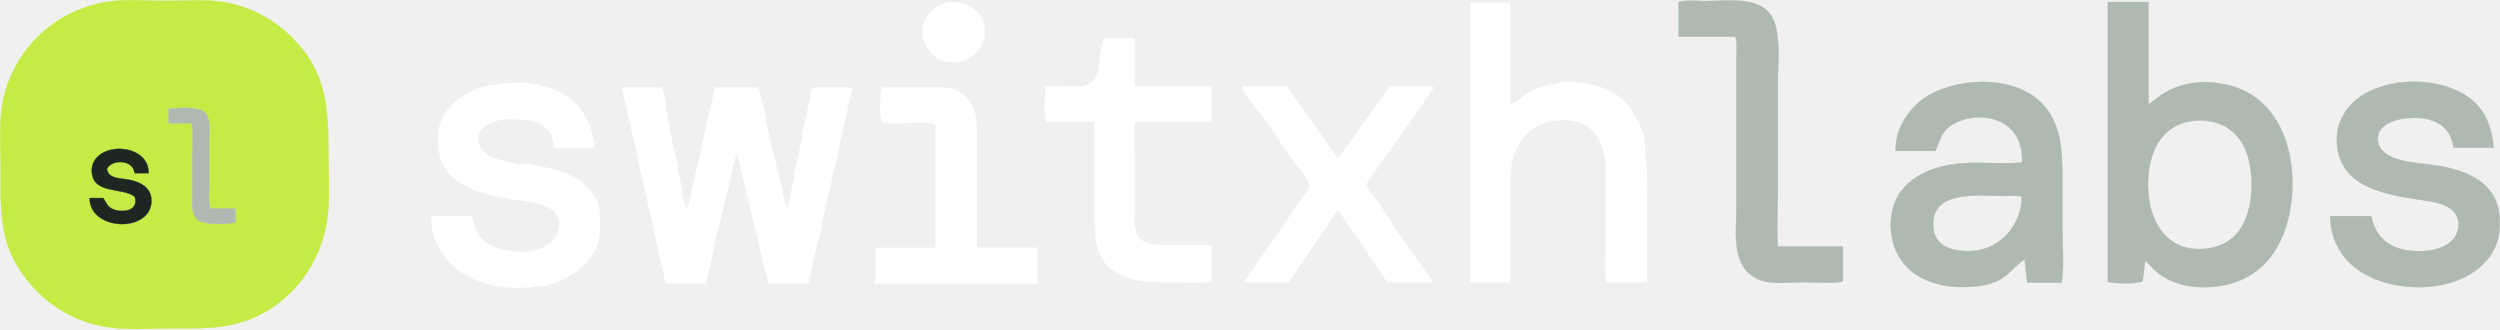
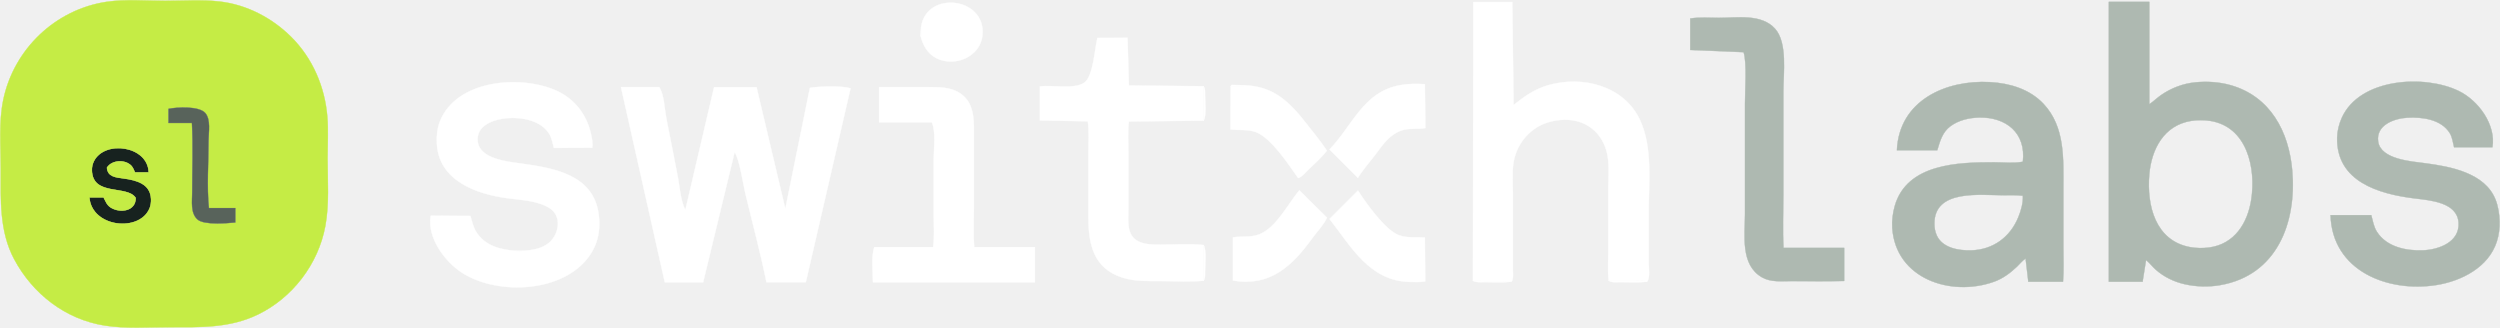
- <svg xmlns="http://www.w3.org/2000/svg" viewBox="5.12 138.13 1824.34 240.16">
-   <path d="M696.69 140.19C707.04 138.12 719.76 144.11 722.81 154.69C725.44 163.8 722.7 172.93 715.03 178.53C712.52 180.36 710.53 182.17 707.31 182.81C702.13 183.85 694.25 183.72 689.66 180.84C671.98 169.76 676.01 144.32 696.69 140.19ZM1078.01 140C1087.67 140 1097.34 140 1107 140C1107 165 1107 190 1107 215C1111.48 213.21 1115.39 208.83 1119.66 206.16C1127.74 201.09 1137.44 199.46 1146.53 198.03C1152.96 197.03 1159.59 198.59 1165.69 199.81C1182.49 203.17 1192.52 211.07 1200.16 226.34C1201.94 229.92 1204 233.77 1204.81 237.69C1205.97 243.28 1205.15 248.86 1206.03 254.47C1207.31 262.66 1207 271.08 1207 279.5C1207 290.83 1207 302.17 1207 313.5C1207 323.66 1207 333.82 1207 343.98C1197.17 343.98 1187.33 343.98 1177.5 343.98C1175.76 335.37 1177 325.35 1177 316.5C1177 299.17 1177 281.83 1177 264.5C1177 246.25 1172.11 229.26 1151.47 226.03C1146.74 225.29 1140.83 225.73 1136.31 226.81C1133.16 227.56 1129.48 228.42 1126.66 230.16C1104.99 243.44 1107 264.73 1107 287.5C1107 298.17 1107 308.83 1107 319.5C1107 327.66 1107 335.82 1107 343.98C1097.34 343.98 1087.67 343.98 1078.01 343.98C1078.01 275.98 1078.01 207.99 1078.01 140ZM810.5 166C817.99 166 825.49 166 832.98 166C832.98 177.66 832.98 189.32 832.98 200.99C851.64 200.99 870.31 200.99 888.97 200.99C888.97 209.65 888.97 218.32 888.97 226.99C870.48 226.99 851.99 226.99 833.5 226.99C832.08 234.1 833 242.19 833 249.5C833 263.5 833 277.5 833 291.5C833 298.07 831.83 308.94 838.03 313.47C843.07 317.15 850.61 317 856.5 317C867.32 317 878.15 317 888.97 317C888.97 325.83 888.97 334.67 888.97 343.5C880.06 345.3 869.66 344 860.5 344C844.24 344 829.65 344.41 816.03 334.47C805.71 326.93 804 311.13 804 299.5C804 275.33 804 251.17 804 227C792.33 227 780.67 227 769 227C766.47 220.38 768 208.84 768 201.5C776.74 199.75 791.91 203.43 799.31 199.81C807.59 195.77 806.83 185.18 808.03 177.53C808.63 173.69 809.74 169.82 810.5 166ZM439 245.95C429.33 245.95 419.67 245.95 410 245.95C408.85 242.21 408.87 238.39 406.47 235.03C399.35 225.07 386.32 225 375.5 225C367.08 225 352.27 230.35 354.03 241.47C355.97 253.72 375.08 256.49 384.53 257.97C386.48 258.27 388.52 257.73 390.47 258.03C407.52 260.7 430.47 264.97 439.16 282.34C439.99 284 441.37 285.89 441.81 287.69C443.01 292.55 443 297.45 443 302.5C443 307.69 442.67 312.45 440.81 317.31C434.83 333 417.16 343.76 401.31 346.81C399.72 347.12 398.11 346.78 396.53 347.03C369.79 351.22 337.88 343.72 324.84 317.66C323.52 315.01 321.79 312.22 321.19 309.31C320.26 304.86 320 300.63 320 296.02C329.83 296.02 339.67 296.02 349.5 296.02C350.46 300.76 351.6 305.86 354.53 309.97C361.75 320.07 376.21 322.06 387.5 322C400.69 321.93 415.48 313.85 412.97 298.53C411.07 286.92 390.46 285.43 381.53 283.97C362.56 280.86 335.2 276.33 327.19 255.31C325.63 251.23 325.37 247.79 325 243.5C324.7 240.03 324.47 236.28 325.19 232.69C327.86 219.3 337.77 210.63 349.34 204.84C351.04 203.99 352.86 202.71 354.69 202.19C358.58 201.06 362.51 200.62 366.47 199.97C394.92 195.31 426.36 201.99 436.19 232.31C437.61 236.69 438.74 241.36 439 245.95ZM944 201.04C956.5 218.69 969 236.35 981.5 254C994.17 236.33 1006.83 218.67 1019.5 201C1026.5 201 1033.5 201 1040.5 201C1044.22 201 1048.2 200.43 1051.5 202C1035 225.5 1018.5 249 1002 272.5C1002.98 277.05 1006.75 280.31 1009.47 284.03C1012.56 288.27 1015.42 292.76 1018.47 297.03C1019.33 298.23 1019.67 299.77 1020.53 300.97C1030.74 315.26 1040.42 330.02 1051 343.98C1039.83 343.98 1028.67 343.98 1017.5 343.98C1005.5 326.32 993.5 308.66 981.5 291C969.5 308.66 957.5 326.32 945.5 343.98C934.67 343.98 923.83 343.98 913 343.98C929 320.82 945 297.66 961 274.5C960.6 268.53 952.19 259.98 948.53 254.97C941.61 245.49 935.39 235.51 928.47 226.03C922.57 217.95 915.53 210.05 911 201.04C922 201.04 933 201.04 944 201.04ZM488 202.05C490.7 208.98 490.73 217.02 492.19 224.31C495.35 240.1 498.66 255.91 501.81 271.69C503.13 278.26 503.48 285.95 506.5 292C513.33 262.01 520.17 232.01 527 202.02C537.17 202.02 547.33 202.02 557.5 202.02C561.33 206.88 562.9 220.89 564.19 227.31C567.15 242.15 571.3 256.98 574.81 271.69C575.9 276.25 577.44 287.78 580 290.5C585.83 261.33 591.67 232.17 597.5 203C600.57 201.54 604.04 202 607.5 202C613.86 202 620.82 201.26 627 202.5C616.33 249.98 605.67 297.47 595 344.95C585.33 344.95 575.67 344.95 566 344.95C558.33 313.47 550.67 281.98 543 250.5C540.63 253.02 537.98 269.43 536.81 274.31C532.44 292.63 527.51 310.83 523.81 329.31C522.76 334.56 520.9 339.66 520 344.95C510.33 344.95 500.67 344.95 491 344.95C480.33 297.32 469.67 249.68 459 202.05C468.67 202.05 478.33 202.05 488 202.05ZM648.5 202C660.5 202 672.5 202 684.5 202C691.35 202 699.25 201.42 705.34 205.16C718.66 213.32 718 227.43 718 241.5C718 267.33 718 293.16 718 318.98C732.66 318.98 747.32 318.98 761.97 318.98C761.97 327.65 761.97 336.32 761.97 344.99C722.66 344.99 683.34 344.99 644.03 344.99C644.03 336.33 644.03 327.68 644.03 319.02C658.68 319.02 673.33 319.02 687.98 319.02C687.98 289.01 687.98 259.01 687.98 229C678.84 225.48 659.77 229.65 649 227.5C646.73 222.75 647.41 207.44 648.5 202Z" fill="#ffffff" fill-rule="evenodd" stroke="#ffffff" stroke-width="0.25" stroke-linejoin="round" />
-   <path d="M83.73 139.39C97.54 137.25 112.55 138.79 126.5 138.79C139.29 138.79 152.76 137.62 165.47 139.23C186.52 141.92 205.51 152.19 220.11 167.39C244.29 192.56 244.8 219.7 244.8 252.5C244.8 268.25 246.13 284.66 243.58 300.25C238.68 330.19 219.56 356.57 191.8 369.32C171.5 378.65 150.32 377.8 128.5 377.8C113.39 377.8 97.58 379.13 82.62 376.72C53.91 372.09 29.56 354.13 15.78 328.71C4.42 307.74 5.63 284.57 5.63 261.5C5.63 243.78 3.76 224.89 8.21 207.58C17.46 171.6 47.12 145.07 83.73 139.39ZM158.5 290.4C157.02 284.78 157.74 278.37 157.74 272.5C157.74 261.5 157.74 250.5 157.74 239.5C157.74 233.33 159.51 223.95 153.86 219.61C148.72 215.66 134.45 216.94 128.14 217.52C128.14 221.01 128.14 224.5 128.14 227.99C133.81 227.99 139.49 227.99 145.16 227.99C146.19 233.66 145.64 239.73 145.64 245.5C145.64 256.17 145.64 266.83 145.64 277.5C145.64 284.04 143.9 293.32 149.13 298.37C153.53 302.62 171.18 301.72 176.99 300.5C176.99 297.13 176.99 293.77 176.99 290.4C170.83 290.4 164.66 290.4 158.5 290.4ZM113.5 264.49C114.21 244.35 80.82 240.8 73.32 256.79C72.47 258.59 72.08 260.52 72.09 262.5C72.19 280.53 94.53 274.36 103.5 281.75C106.43 291.97 95.06 293.7 87.65 290.83C83.59 289.26 82.65 285.94 80.5 282.66C77.17 282.66 73.83 282.66 70.5 282.66C70.61 306.5 113.5 308.09 115.56 286.26C116.63 274.95 107.12 270.43 97.5 268.98C91.77 268.12 84.37 268.32 83.09 261.5C85.96 255.44 96.37 254.75 101.08 259.42C102.51 260.84 102.91 262.64 103.5 264.49C106.83 264.49 110.17 264.49 113.5 264.49Z" fill="#c5ec45" fill-rule="evenodd" stroke="#c5ec45" stroke-width="0.25" stroke-linejoin="round" />
-   <path d="M1302.5 318C1318.32 318 1334.13 318 1349.95 318C1349.95 326.5 1349.95 335 1349.95 343.5C1341.07 345.38 1330.62 344.03 1321.5 344.03C1309.25 344.03 1293.74 346.96 1283.28 339.2C1268.53 328.27 1272.31 305.42 1272.31 289.5C1272.31 261.17 1272.31 232.83 1272.31 204.5C1272.31 196.17 1272.31 187.83 1272.31 179.5C1272.31 174.6 1272.92 169.58 1271.5 164.92C1257.71 164.92 1243.92 164.92 1230.13 164.92C1230.13 156.45 1230.13 147.97 1230.13 139.5C1236.12 138 1243.26 138.91 1249.5 138.91C1264.06 138.91 1287.15 135.11 1296.99 148.54C1305.37 159.98 1302.43 184.5 1302.43 198.5C1302.43 224.83 1302.43 251.17 1302.43 277.5C1302.43 290.89 1301.53 304.66 1302.5 318ZM1543.3 139.61C1553.19 139.61 1563.08 139.61 1572.96 139.61C1572.96 164.52 1572.96 189.44 1572.96 214.36C1576.19 212.43 1578.9 209.7 1582.08 207.57C1590.73 201.79 1600.15 198.82 1610.53 198.19C1617.5 197.77 1624.58 198.67 1631.35 200.29C1667.76 209.02 1680.45 247.4 1677.66 280.97C1675.07 312.18 1660.41 340.36 1627.06 346.51C1618.53 348.09 1609.32 348.14 1600.78 346.57C1593.35 345.21 1586.05 342.12 1580.07 337.46C1576.62 334.78 1573.99 331.06 1570.5 328.63C1569.87 333.59 1569.25 338.54 1568.62 343.5C1562.08 345.44 1550.13 345.09 1543.3 343.84C1543.3 275.76 1543.3 207.68 1543.3 139.61ZM1509.5 344.4C1501.17 344.4 1492.83 344.4 1484.5 344.4C1483.83 338.69 1483.17 332.97 1482.5 327.26C1473.85 333.29 1470.46 340.62 1459.11 344.56C1452.78 346.75 1446.16 347.38 1439.5 347.58C1411.93 348.41 1387.13 335.41 1384.97 305.5C1384.58 300.19 1385.17 294.5 1386.63 289.39C1392.9 267.36 1416.69 258.6 1437.45 257.27C1451.76 256.35 1466.24 258 1480.5 256.75C1481.13 252.64 1480.41 248.26 1479.34 244.24C1473.88 223.88 1449.62 219.33 1432.26 227.73C1422.25 232.58 1421.5 239.05 1417.5 248.22C1407.83 248.22 1398.17 248.22 1388.5 248.22C1387.73 231.95 1398.65 215.87 1412.32 207.82C1434.12 195.01 1471.02 193.4 1491.36 210.09C1509.69 225.14 1510.1 247.82 1510.1 269.5C1510.1 281.5 1510.1 293.5 1510.1 305.5C1510.1 316.43 1511.58 334.37 1509.5 344.4ZM1824.72 245.96C1814.99 245.96 1805.26 245.96 1795.53 245.96C1793.23 227.16 1777.14 222.64 1760.21 224.54C1751.25 225.55 1738.98 229.92 1740.42 241.22C1742.22 255.26 1765.95 256.71 1776.5 257.96C1796.45 260.31 1821.71 266.52 1827.82 288.59C1829.24 293.73 1829.49 299.19 1829.24 304.5C1828.9 311.95 1826.34 319.31 1821.93 325.37C1809.59 342.29 1787.51 348.25 1767.5 347.64C1736.14 346.7 1706.37 330.61 1705.5 295.85C1715.5 295.85 1725.5 295.85 1735.5 295.85C1739.44 316 1755.18 322.47 1774.5 321.28C1786.37 320.56 1800.18 314.6 1799.09 300.5C1798.05 287.14 1781.01 285.41 1770.52 283.81C1747.03 280.23 1715.09 275.38 1710.85 246.5C1710.22 242.17 1710.23 237.82 1710.94 233.5C1711.83 228.13 1714.09 223.15 1717.22 218.71C1735.77 192.4 1788.38 191.45 1810.83 212.66C1820.17 221.47 1823.82 233.48 1824.72 245.96ZM158.5 290.4C164.66 290.4 170.83 290.4 176.99 290.4C176.99 293.77 176.99 297.13 176.99 300.5C171.18 301.72 153.53 302.62 149.13 298.37C143.9 293.32 145.64 284.04 145.64 277.5C145.64 266.83 145.64 256.17 145.64 245.5C145.64 239.73 146.19 233.66 145.16 227.99C139.49 227.99 133.81 227.99 128.14 227.99C128.14 224.5 128.14 221.01 128.14 217.52C134.45 216.94 148.72 215.66 153.86 219.61C159.51 223.95 157.74 233.33 157.74 239.5C157.74 250.5 157.74 261.5 157.74 272.5C157.74 278.37 157.02 284.78 158.5 290.4ZM1604.76 226.43C1581.01 229.75 1572.72 251.11 1572.58 272.5C1572.42 297.99 1585.19 322.58 1614.44 319.66C1640.15 317.09 1648.21 295.29 1648.17 272.5C1648.13 251.41 1640.92 230.78 1617.68 226.65C1613.48 225.91 1608.99 225.84 1604.76 226.43ZM1480.57 281.5C1475.7 280.64 1470.46 281.11 1465.5 281.11C1448.91 281.11 1415.84 276.72 1415.84 301.5C1415.84 304.56 1416.15 307.32 1417.38 310.16C1421.6 319.95 1434.13 321.77 1443.5 321.35C1464.71 320.38 1480.28 302.49 1480.57 281.5Z" fill="#aeb9b1" fill-rule="evenodd" stroke="#aeb9b1" stroke-width="0.25" stroke-linejoin="round" />
-   <path d="M113.5 264.49C110.17 264.49 106.83 264.49 103.5 264.49C102.91 262.64 102.51 260.84 101.08 259.42C96.37 254.75 85.96 255.44 83.09 261.5C84.37 268.32 91.77 268.12 97.5 268.98C107.12 270.43 116.63 274.95 115.56 286.26C113.5 308.09 70.61 306.5 70.5 282.66C73.83 282.66 77.17 282.66 80.5 282.66C82.65 285.94 83.59 289.26 87.65 290.83C95.06 293.7 106.43 291.97 103.5 281.75C94.53 274.36 72.19 280.53 72.09 262.5C72.08 260.52 72.47 258.59 73.32 256.79C80.82 240.8 114.21 244.35 113.5 264.49Z" fill="#1b2720" fill-rule="evenodd" stroke="#1b2720" stroke-width="0.25" stroke-linejoin="round" />
+ <svg xmlns="http://www.w3.org/2000/svg" viewBox="5.89 137.99 1826.15 239.52">
+   <path d="M1209 343.79C1206.33 342.41 1202.63 342.97 1199.5 342.97C1193.32 342.97 1187.14 342.96 1180.95 342.96C1180.19 336.26 1180.67 329.26 1180.67 322.5C1180.67 307.5 1180.67 292.5 1180.67 277.5C1180.67 270 1181.33 262.15 1180.57 254.68C1178.8 237.26 1166.33 225.12 1148.56 225.46C1144.33 225.54 1140.08 226.25 1136.06 227.53C1122.51 231.88 1112.75 244.38 1111.19 258.52C1110.4 265.7 1111.02 273.28 1111.02 280.5C1111.02 292.5 1111.02 304.5 1111.02 316.5C1111.02 322.83 1111.02 329.17 1111.02 335.5C1111.02 338.33 1111.54 341.55 1110 343.76C1100.6 343.53 1091.21 343.31 1081.81 343.08C1081.91 275.22 1082.01 207.36 1082.11 139.5C1091.6 139.5 1101.08 139.5 1110.56 139.5C1110.87 164.56 1111.19 189.63 1111.5 214.69C1119.32 208.47 1126.89 203.09 1136.67 200.26C1161.78 193 1192.15 200.59 1203.83 225.63C1213.29 245.9 1210.16 271.63 1210.16 293.5C1210.16 305.5 1210.16 317.5 1210.16 329.5C1210.16 333.61 1211.44 340.67 1209 343.79Z M678.26 164C678.49 163.83 678.72 163.67 678.95 163.5C678.87 161.56 678.79 159.61 678.71 157.67C682.67 130.9 725.96 135.8 723.58 163.43C722.21 179.35 703.45 187.3 689.96 180.52C683.28 177.16 680.04 170.9 678.26 164Z M885.01 200.97C885.01 209.34 885.01 217.72 885.01 226.1C866.84 226.3 848.67 226.5 830.5 226.71C829.52 234.14 830.13 241.99 830.13 249.5C830.13 263.17 830.13 276.83 830.13 290.5C830.13 298.11 828.54 308.63 835.98 313.5C840.93 316.74 847.81 316.67 853.5 316.69C863.89 316.73 874.69 315.87 885.01 316.96C885.01 325.65 885.01 334.34 885.01 343.02C874.68 344.08 863.89 343.28 853.5 343.28C844.15 343.28 834.71 343.61 825.69 340.72C804.54 333.93 800.97 316.35 800.9 296.5C800.85 281.17 800.9 265.83 800.9 250.5C800.9 242.62 801.57 234.37 800.5 226.59C788.83 226.37 777.17 226.16 765.5 225.94C765.5 217.66 765.5 209.38 765.5 201.11C774.36 199.92 790.59 203.44 797.89 198.4C804.55 193.82 805.43 173.79 807.5 165.71C814.83 165.68 822.17 165.64 829.5 165.61C829.83 177.22 830.17 188.84 830.5 200.45C848.67 200.62 866.84 200.79 885.01 200.97Z M383 321.21C383.17 321.47 383.33 321.72 383.5 321.97C385.14 321.72 386.79 321.46 388.43 321.2C394.9 320.66 401.67 319.68 406.85 315.39C414.35 309.17 416.56 295.9 407.4 290.05C398.69 284.48 386.45 284.11 376.53 282.78C353.4 279.67 326.09 269.72 324.99 242.5C324.77 237.1 325.24 231.77 327.23 226.71C339.36 195.92 386.9 192.37 412.97 204.53C425.68 210.45 434.28 221.65 437.42 235.21C438.23 238.71 439.03 242.38 438.5 245.9C429.17 245.94 419.83 245.98 410.5 246.02C409.43 242.49 409.02 238.78 406.98 235.57C400.81 225.88 387.09 223.44 376.5 224.27C366.92 225.02 353.33 229.37 354.87 241.5C356.47 254.17 376.67 256.04 386.3 257.39C410.38 260.77 439.31 265.39 443.2 294.5C443.81 299.11 443.86 303.9 443.12 308.5C442.18 314.42 439.86 319.97 436.4 324.88C417.51 351.7 370.05 353.89 343.92 337.56C330.99 329.47 317.7 311.57 320.5 295.58C330.17 295.63 339.83 295.68 349.5 295.73C350.67 299.59 351.43 303.48 353.52 307C359.79 317.53 371.57 320.53 383 321.21Z M997.77 267.92C990.86 261 983.95 254.08 977.04 247.15C993.87 229.91 1001.52 205.14 1028.55 200.21C1034.47 199.13 1040.72 199.07 1046.7 199.5C1046.82 210.17 1046.94 220.83 1047.07 231.5C1041.36 232.65 1035.38 231.31 1029.71 233.25C1021.22 236.15 1016.46 242.98 1011.36 249.84C1006.89 255.85 1001.65 261.52 997.77 267.92Z M915 200.26C936.37 201.06 947.89 212.51 960.19 228.29C965.25 234.76 970.57 241.17 975.12 248C971.14 253.27 965.74 257.87 961.01 262.5C958.85 264.61 957.01 267.19 954.16 268.04C947.09 258.08 934.43 238.56 923.12 234.43C917.1 232.23 910.9 233.35 904.7 232.5C904.74 221.98 904.79 211.47 904.83 200.95C908.05 200.99 911.28 201.02 914.5 201.05C914.67 200.79 914.83 200.52 915 200.26Z M459.5 201.64C468.83 201.64 478.17 201.64 487.5 201.64C491.08 207.66 491.22 217.03 492.53 223.93C495.3 238.48 498.34 252.93 501.07 267.5C502.5 275.11 502.98 284.51 506.5 291.42C513.5 261.5 520.5 231.58 527.5 201.67C537.83 201.67 548.17 201.67 558.5 201.67C565.51 231.28 572.52 260.89 579.53 290.5C585.52 261.05 591.51 231.61 597.5 202.16C604.05 201.01 621.13 200.55 627.16 202.5C616.27 249.71 605.39 296.91 594.5 344.12C584.91 344.12 575.32 344.12 565.74 344.12C561.37 322.36 555.49 300.85 550.34 279.27C548.65 272.19 546.11 254.35 542.5 249.11C534.83 280.79 527.17 312.47 519.5 344.15C510.17 344.15 500.83 344.15 491.5 344.15C480.83 296.65 470.17 249.14 459.5 201.64Z M648.05 201.63C659.87 201.63 671.68 201.63 683.5 201.63C691.63 201.63 700.25 201.47 707.3 206.18C718.49 213.65 717.26 227.73 717.26 239.5C717.26 256.5 717.26 273.5 717.26 290.5C717.26 299.8 716.76 309.26 717.5 318.52C732.28 318.52 747.07 318.52 761.85 318.52C761.85 327.07 761.85 335.61 761.85 344.15C722.42 344.15 682.99 344.15 643.56 344.15C643.56 336.06 642.1 326.16 644.5 318.53C658.83 318.53 673.17 318.53 687.5 318.53C688.58 311.04 687.94 303.09 687.94 295.5C687.94 281.83 687.94 268.17 687.94 254.5C687.94 246.94 689.71 233.87 686.5 227.31C673.68 227.31 660.87 227.31 648.05 227.31C648.05 218.75 648.05 210.19 648.05 201.63Z M955 277C961.74 283.67 968.48 290.33 975.21 297C972.61 302.44 968.01 307.08 964.47 311.97C949.8 332.2 933.8 347.56 906.5 342.91C906.5 332.41 906.5 321.9 906.5 311.39C912.9 310.36 919.43 311.59 925.66 309.21C938.13 304.43 946.66 287 955 277Z M997.83 277.18C1003.64 286.31 1017.77 306.12 1027.67 309.78C1033.81 312.05 1040.32 311.03 1046.7 311.5C1046.79 322.17 1046.88 332.83 1046.97 343.5C1043.26 344.18 1039.31 344.04 1035.5 343.92C1006.1 343.02 993.1 318.37 977.05 297.93C983.98 291.02 990.91 284.1 997.83 277.18Z" fill="#ffffff" fill-rule="evenodd" stroke="#ffffff" stroke-width="0.25" stroke-linejoin="round" />
+   <path d="M114.5 263.93C111.17 263.93 107.83 263.93 104.5 263.93C103.68 262.19 103.05 260.26 101.64 258.87C96.97 254.24 87.34 254.95 83.99 260.5C84.53 267.26 90.65 267.59 96.34 268.38C105.64 269.65 115.88 272.31 116.21 283.5C116.27 285.64 116.06 287.76 115.3 289.76C108.4 307.96 72.85 304.36 71.18 282.16C74.62 282.16 78.06 282.16 81.5 282.16C83.07 285 83.88 287.82 86.84 289.63C93.83 293.92 105.2 292.18 105 282.5C98.69 272.96 73.58 281.62 73.02 262.5C72.96 260.15 73.38 257.98 74.41 255.87C82.14 240.01 114.01 244.36 114.5 263.93Z" fill="#17221f" fill-rule="evenodd" stroke="#17221f" stroke-width="0.25" stroke-linejoin="round" />
+   <path d="M83.65 139.34C97.57 137.25 112.45 138.61 126.5 138.61C139.7 138.61 153.39 137.6 166.52 139.13C186.17 141.41 204.63 151.08 218.57 164.93C234.29 180.55 243.25 201.53 245.01 223.5C245.8 233.4 245.17 243.57 245.17 253.5C245.17 269.89 246.53 286.92 243.53 303.11C238.37 330.89 219.66 355.41 194.27 367.75C173.53 377.82 152 376.98 129.5 376.98C113.97 376.98 97.91 378.19 82.53 375.81C53.8 371.37 29.73 352.65 16.22 327.28C5.3 306.78 6.46 283.98 6.46 261.5C6.46 244.79 4.86 227.14 8.32 210.69C16.07 173.83 46.35 144.93 83.65 139.34Z M158.5 289.99C156.85 274.96 158.22 255.97 158.22 240.5C158.22 234.61 159.99 225.51 155.9 220.64C151.42 215.31 135.19 216.25 128.98 217.5C128.98 220.94 128.98 224.37 128.98 227.81C134.69 227.81 140.4 227.81 146.1 227.81C146.98 244.63 146.3 261.65 146.3 278.5C146.3 284.81 144.85 293.6 150.19 298.3C154.97 302.51 171.45 301.06 177.78 300.49C177.78 296.99 177.78 293.49 177.78 289.99C171.35 289.99 164.93 289.99 158.5 289.99Z M114.5 263.93C114.01 244.36 82.14 240.01 74.41 255.87C73.38 257.98 72.96 260.15 73.02 262.5C73.58 281.62 98.69 272.96 105 282.5C105.2 292.18 93.83 293.92 86.84 289.63C83.88 287.82 83.07 285 81.5 282.16C78.06 282.16 74.62 282.16 71.18 282.16C72.85 304.36 108.4 307.96 115.3 289.76C116.06 287.76 116.27 285.64 116.21 283.5C115.88 272.31 105.64 269.65 96.34 268.38C90.65 267.59 84.53 267.26 83.99 260.5C87.34 254.95 96.97 254.24 101.64 258.87C103.05 260.26 103.68 262.19 104.5 263.93C107.83 263.93 111.17 263.93 114.5 263.93Z" fill="#c5ec45" fill-rule="evenodd" stroke="#c5ec45" stroke-width="0.25" stroke-linejoin="round" />
+   <path d="M1575.89 139.35C1575.89 164.27 1575.89 189.18 1575.89 214.1C1578.8 212.21 1581.29 209.68 1584.17 207.65C1591.63 202.39 1600.42 199.02 1609.5 198.14C1618.11 197.31 1627.03 197.85 1635.37 200.23C1664.36 208.49 1677.82 234.19 1680.28 262.5C1683.6 300.72 1669.11 339.1 1627.56 346.28C1619.12 347.74 1610.15 347.49 1601.79 345.61C1593.97 343.84 1586.55 340.3 1580.56 334.95C1578.07 332.72 1576.03 330 1573.5 327.92C1572.66 333.21 1571.81 338.51 1570.97 343.8C1562.75 343.8 1554.53 343.8 1546.31 343.8C1546.31 275.65 1546.31 207.5 1546.31 139.35C1556.17 139.35 1566.03 139.35 1575.89 139.35Z M1308.69 319.06C1323.45 319.06 1338.22 319.06 1352.99 319.06C1352.99 327.12 1352.99 335.18 1352.99 343.24C1340.17 343.55 1327.32 343.33 1314.5 343.33C1307.2 343.33 1299.52 344.32 1292.93 340.55C1277.02 331.42 1280.53 309.87 1280.53 294.5C1280.53 267.5 1280.53 240.5 1280.53 213.5C1280.53 204.59 1282.06 183.5 1279.5 176.11C1266.52 175.58 1253.54 175.04 1240.56 174.5C1240.56 166.83 1240.56 159.17 1240.56 151.5C1247.33 150.39 1254.61 151.02 1261.5 151.02C1274.8 151.02 1292.52 147.88 1302.51 158.98C1311.69 169.18 1308.57 191.63 1308.57 204.5C1308.57 229.5 1308.57 254.5 1308.57 279.5C1308.57 292.64 1307.97 305.95 1308.69 319.06Z M1512.85 343.8C1504.4 343.8 1495.95 343.8 1487.5 343.8C1486.83 338.16 1486.17 332.51 1485.5 326.86C1483.05 328.41 1481.39 330.71 1479.25 332.74C1474.24 337.47 1468.9 341.5 1462.36 343.82C1430.81 355.02 1390.65 341.62 1388.11 304.5C1387.76 299.28 1388.49 293.48 1389.93 288.46C1398.83 257.43 1436.45 256.53 1462.5 256.53C1469.3 256.53 1476.86 257.42 1483.5 256.13C1485.96 235.1 1471.22 223.37 1451.5 223.85C1444.24 224.03 1436.63 225.75 1430.67 230.14C1424.7 234.54 1423.02 241.05 1420.98 247.76C1411.16 247.76 1401.33 247.76 1391.5 247.76C1393.09 211.43 1427.16 196.18 1459.5 197.97C1473.97 198.78 1488.47 203.05 1498.63 213.87C1514.47 230.76 1513.11 254.02 1513.11 275.5C1513.11 289.83 1513.11 304.17 1513.11 318.5C1513.11 326.9 1513.51 335.43 1512.85 343.8Z M1826.5 245.58C1817.17 245.58 1807.83 245.58 1798.5 245.58C1797.59 242.09 1797.29 238.34 1795.34 235.2C1789.07 225.12 1775.21 223.37 1764.5 223.95C1754.75 224.47 1741.22 229.34 1743.06 241.49C1745.03 254.51 1767.66 255.92 1777.47 257.23C1795.8 259.68 1820.92 264.17 1828.75 283.71C1830.74 288.69 1831.55 294.17 1831.74 299.5C1831.92 304.5 1831.26 309.57 1829.75 314.33C1823.77 333.25 1803.83 343.33 1785.53 346.21C1749.97 351.82 1709.43 335.8 1708.26 295.15C1718.17 295.15 1728.09 295.15 1738.01 295.15C1739.21 299.36 1739.74 303.55 1742.15 307.33C1749.18 318.33 1763.32 321.28 1775.5 320.85C1787.16 320.45 1802.77 314.93 1801.76 300.53C1800.72 285.64 1780.87 284.32 1769.5 282.91C1743.34 279.66 1712.38 270.53 1713.08 238.5C1713.19 233.53 1714.45 228.52 1716.5 224C1729.6 194.95 1776.98 192.25 1802.01 204.49C1816.27 211.45 1829.25 229.09 1826.5 245.58Z M1606.58 226.28C1586.54 229.41 1577.42 246.98 1575.85 265.5C1573.95 287.97 1580.22 313.98 1605.9 318.54C1610.34 319.32 1615.01 319.38 1619.48 318.8C1638.17 316.34 1647.7 300.96 1650.35 283.68C1653.87 260.67 1647.29 230.6 1620.4 226.3C1615.95 225.59 1611.02 225.59 1606.58 226.28Z M1483.5 280.99C1478.88 280.41 1474.17 280.61 1469.5 280.61C1452.46 280.61 1418.66 275.99 1418.9 301.5C1418.93 304.48 1419.37 307.15 1420.59 309.89C1424.7 319.11 1436.52 321.07 1445.5 320.87C1461.58 320.51 1474.16 311.39 1480.19 296.65C1482.18 291.77 1483.77 286.24 1483.5 280.99Z" fill="#aeb9b1" fill-rule="evenodd" stroke="#aeb9b1" stroke-width="0.25" stroke-linejoin="round" />
+   <path d="M678.71 157.67C678.79 159.61 678.87 161.56 678.95 163.5C678.72 163.67 678.49 163.83 678.26 164C678.41 161.89 678.56 159.78 678.71 157.67Z M915 200.26C914.83 200.52 914.67 200.79 914.5 201.05C911.28 201.02 908.05 200.99 904.83 200.95C905.05 200.64 905.28 200.33 905.5 200.02C908.67 200.1 911.83 200.18 915 200.26Z M885.01 200.97C886.35 202.88 886.13 204.89 886.13 207.5C886.13 212.26 887.33 222.64 885.01 226.1C885.01 217.72 885.01 209.34 885.01 200.97Z M885.01 316.96C887.38 320.38 886.13 331.67 886.13 336.5C886.13 339.1 886.35 341.12 885.01 343.02C885.01 334.34 885.01 325.65 885.01 316.96Z M383 321.21C384.81 321.21 386.62 321.21 388.43 321.2C386.79 321.46 385.14 321.72 383.5 321.97C383.33 321.72 383.17 321.47 383 321.21Z M1081.81 343.08C1091.21 343.31 1100.6 343.53 1110 343.76C1103.63 344.55 1096.94 344.07 1090.5 344.07C1087.45 344.07 1084.26 344.47 1081.81 343.08Z M1180.95 342.96C1187.14 342.96 1193.32 342.97 1199.5 342.97C1202.63 342.97 1206.33 342.41 1209 343.79C1202.61 344.51 1195.95 344.07 1189.5 344.07C1186.44 344.07 1183.26 344.55 1180.95 342.96Z" fill="#ffffff" fill-rule="evenodd" stroke="#ffffff" stroke-width="0.25" stroke-linejoin="round" />
+   <path d="M158.5 289.99C164.93 289.99 171.35 289.99 177.78 289.99C177.78 293.49 177.78 296.99 177.78 300.49C171.45 301.06 154.97 302.51 150.19 298.3C144.85 293.6 146.3 284.81 146.3 278.5C146.3 261.65 146.98 244.63 146.1 227.81C140.4 227.81 134.69 227.81 128.98 227.81C128.98 224.37 128.98 220.94 128.98 217.5C135.19 216.25 151.42 215.31 155.9 220.64C159.99 225.51 158.22 234.61 158.22 240.5C158.22 255.97 156.85 274.96 158.5 289.99Z" fill="#58635b" fill-rule="evenodd" stroke="#58635b" stroke-width="0.25" stroke-linejoin="round" />
</svg>
